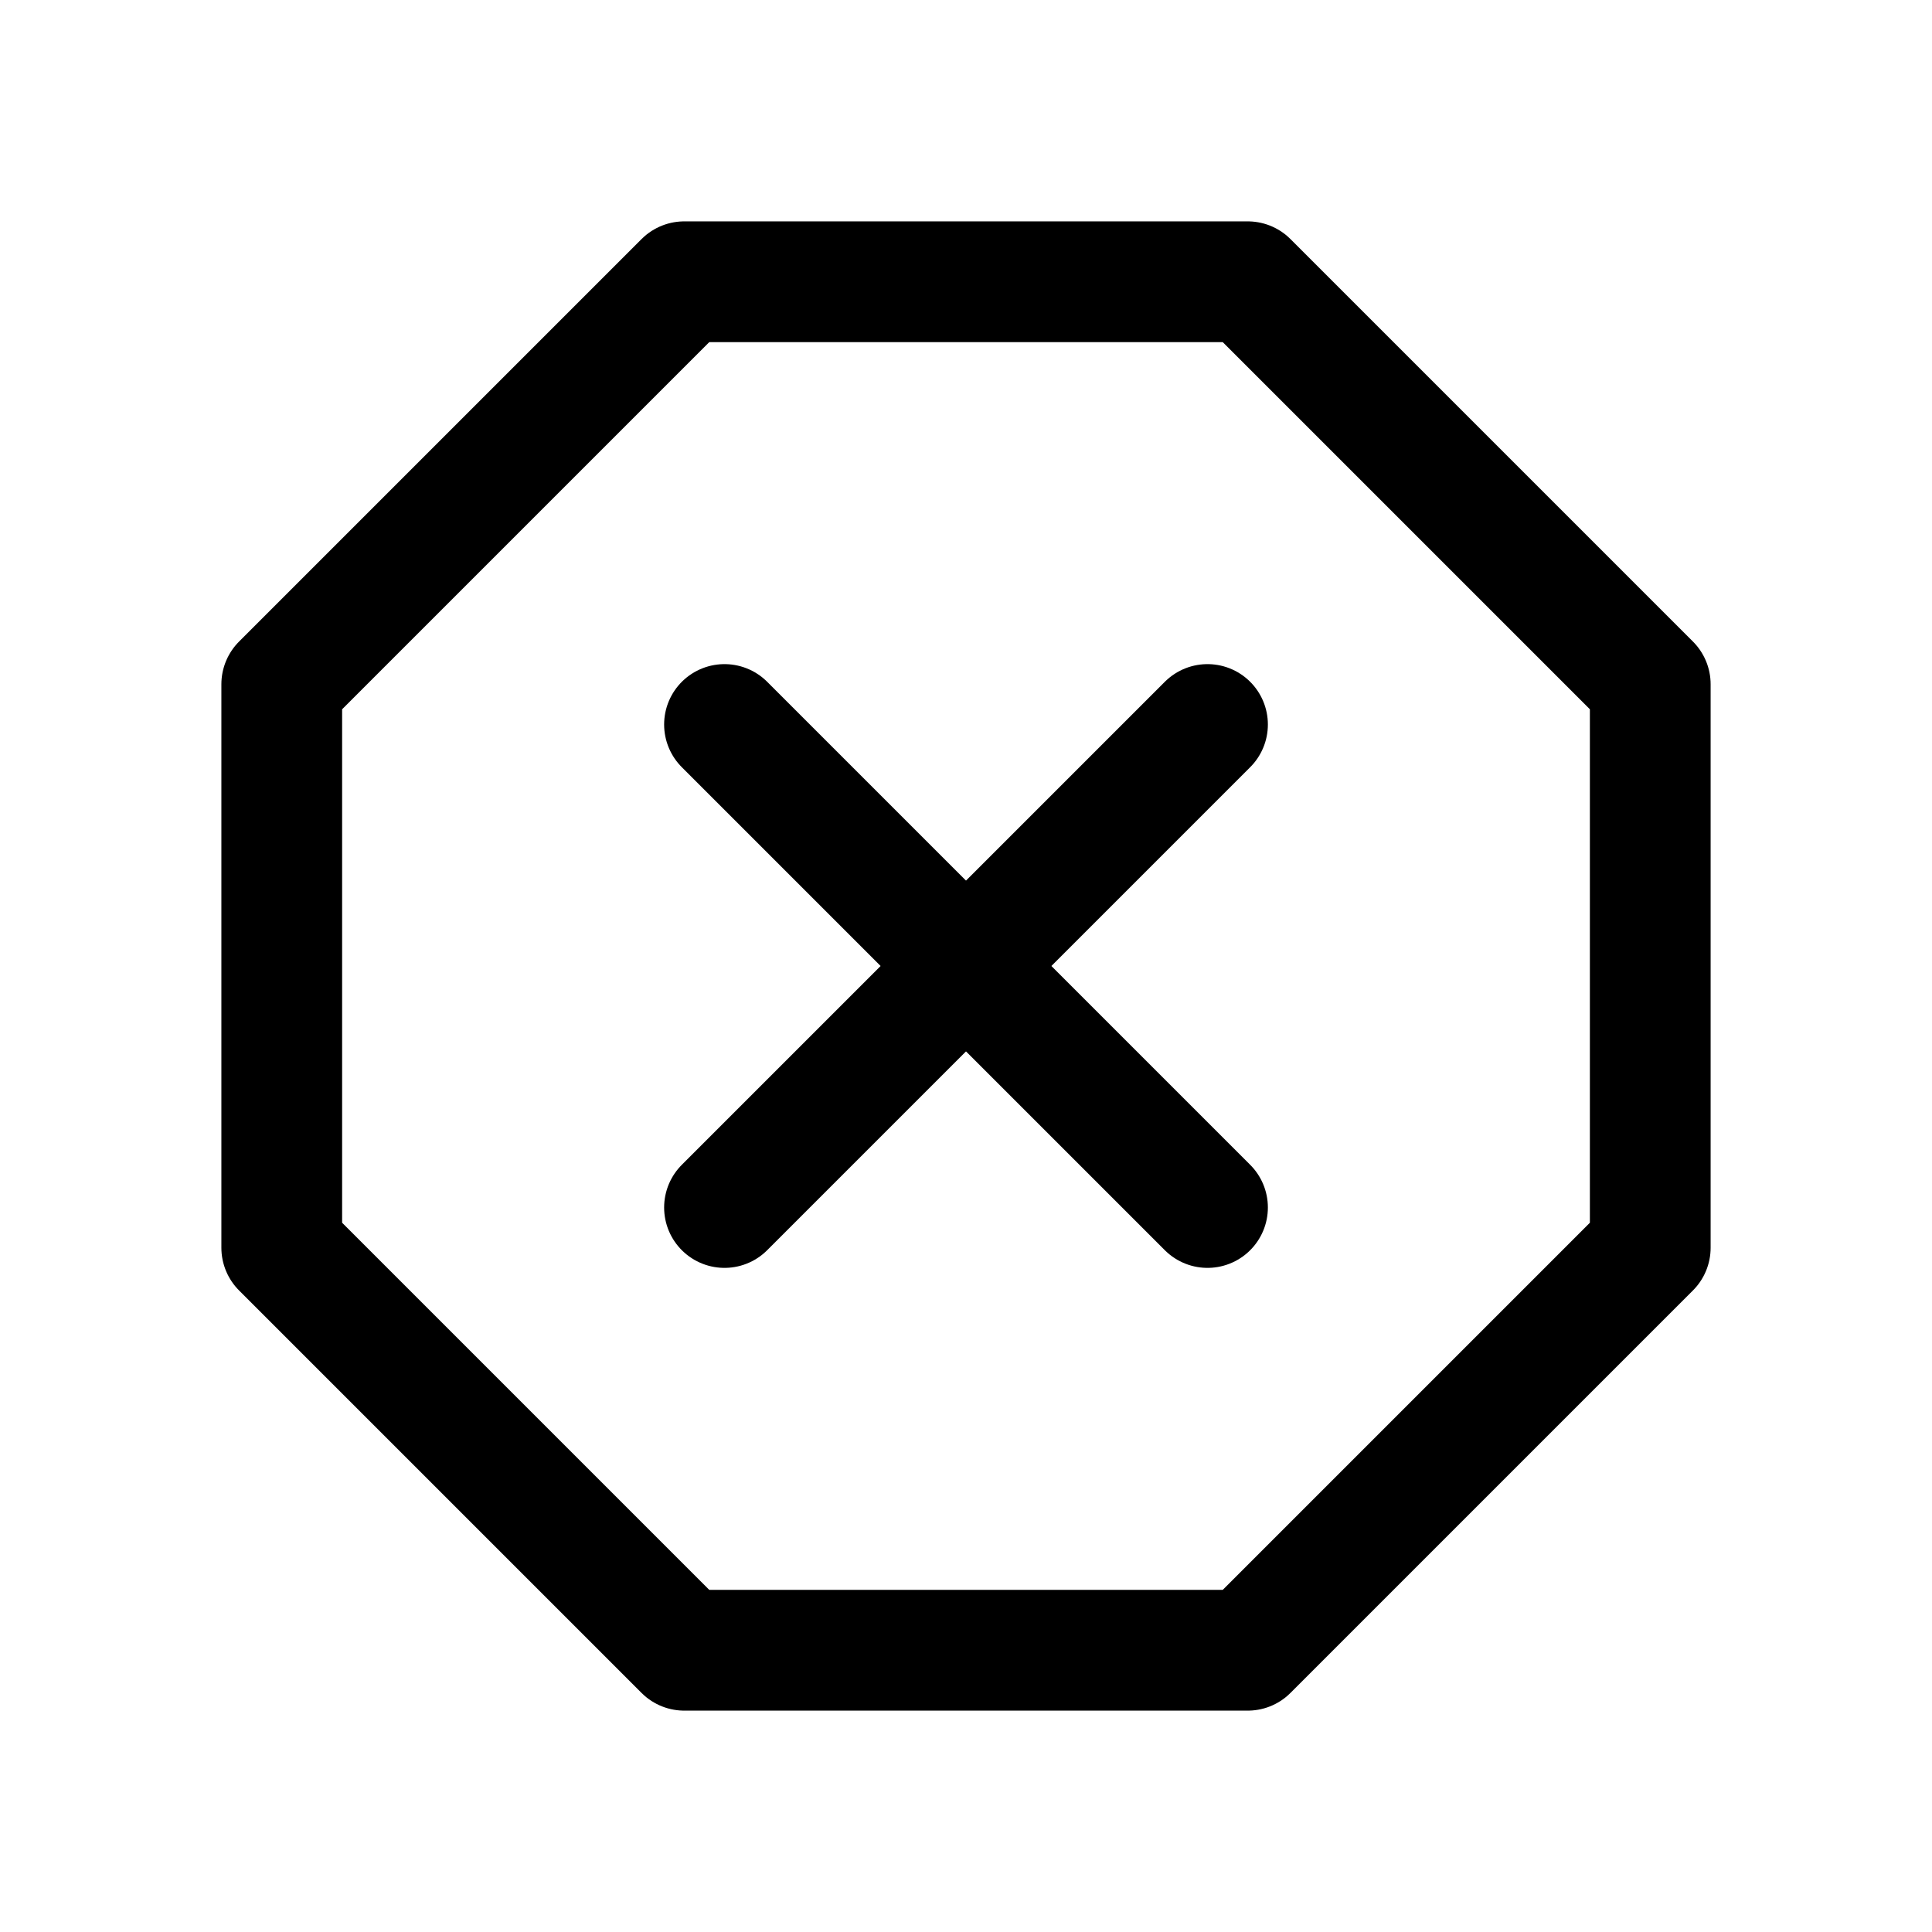
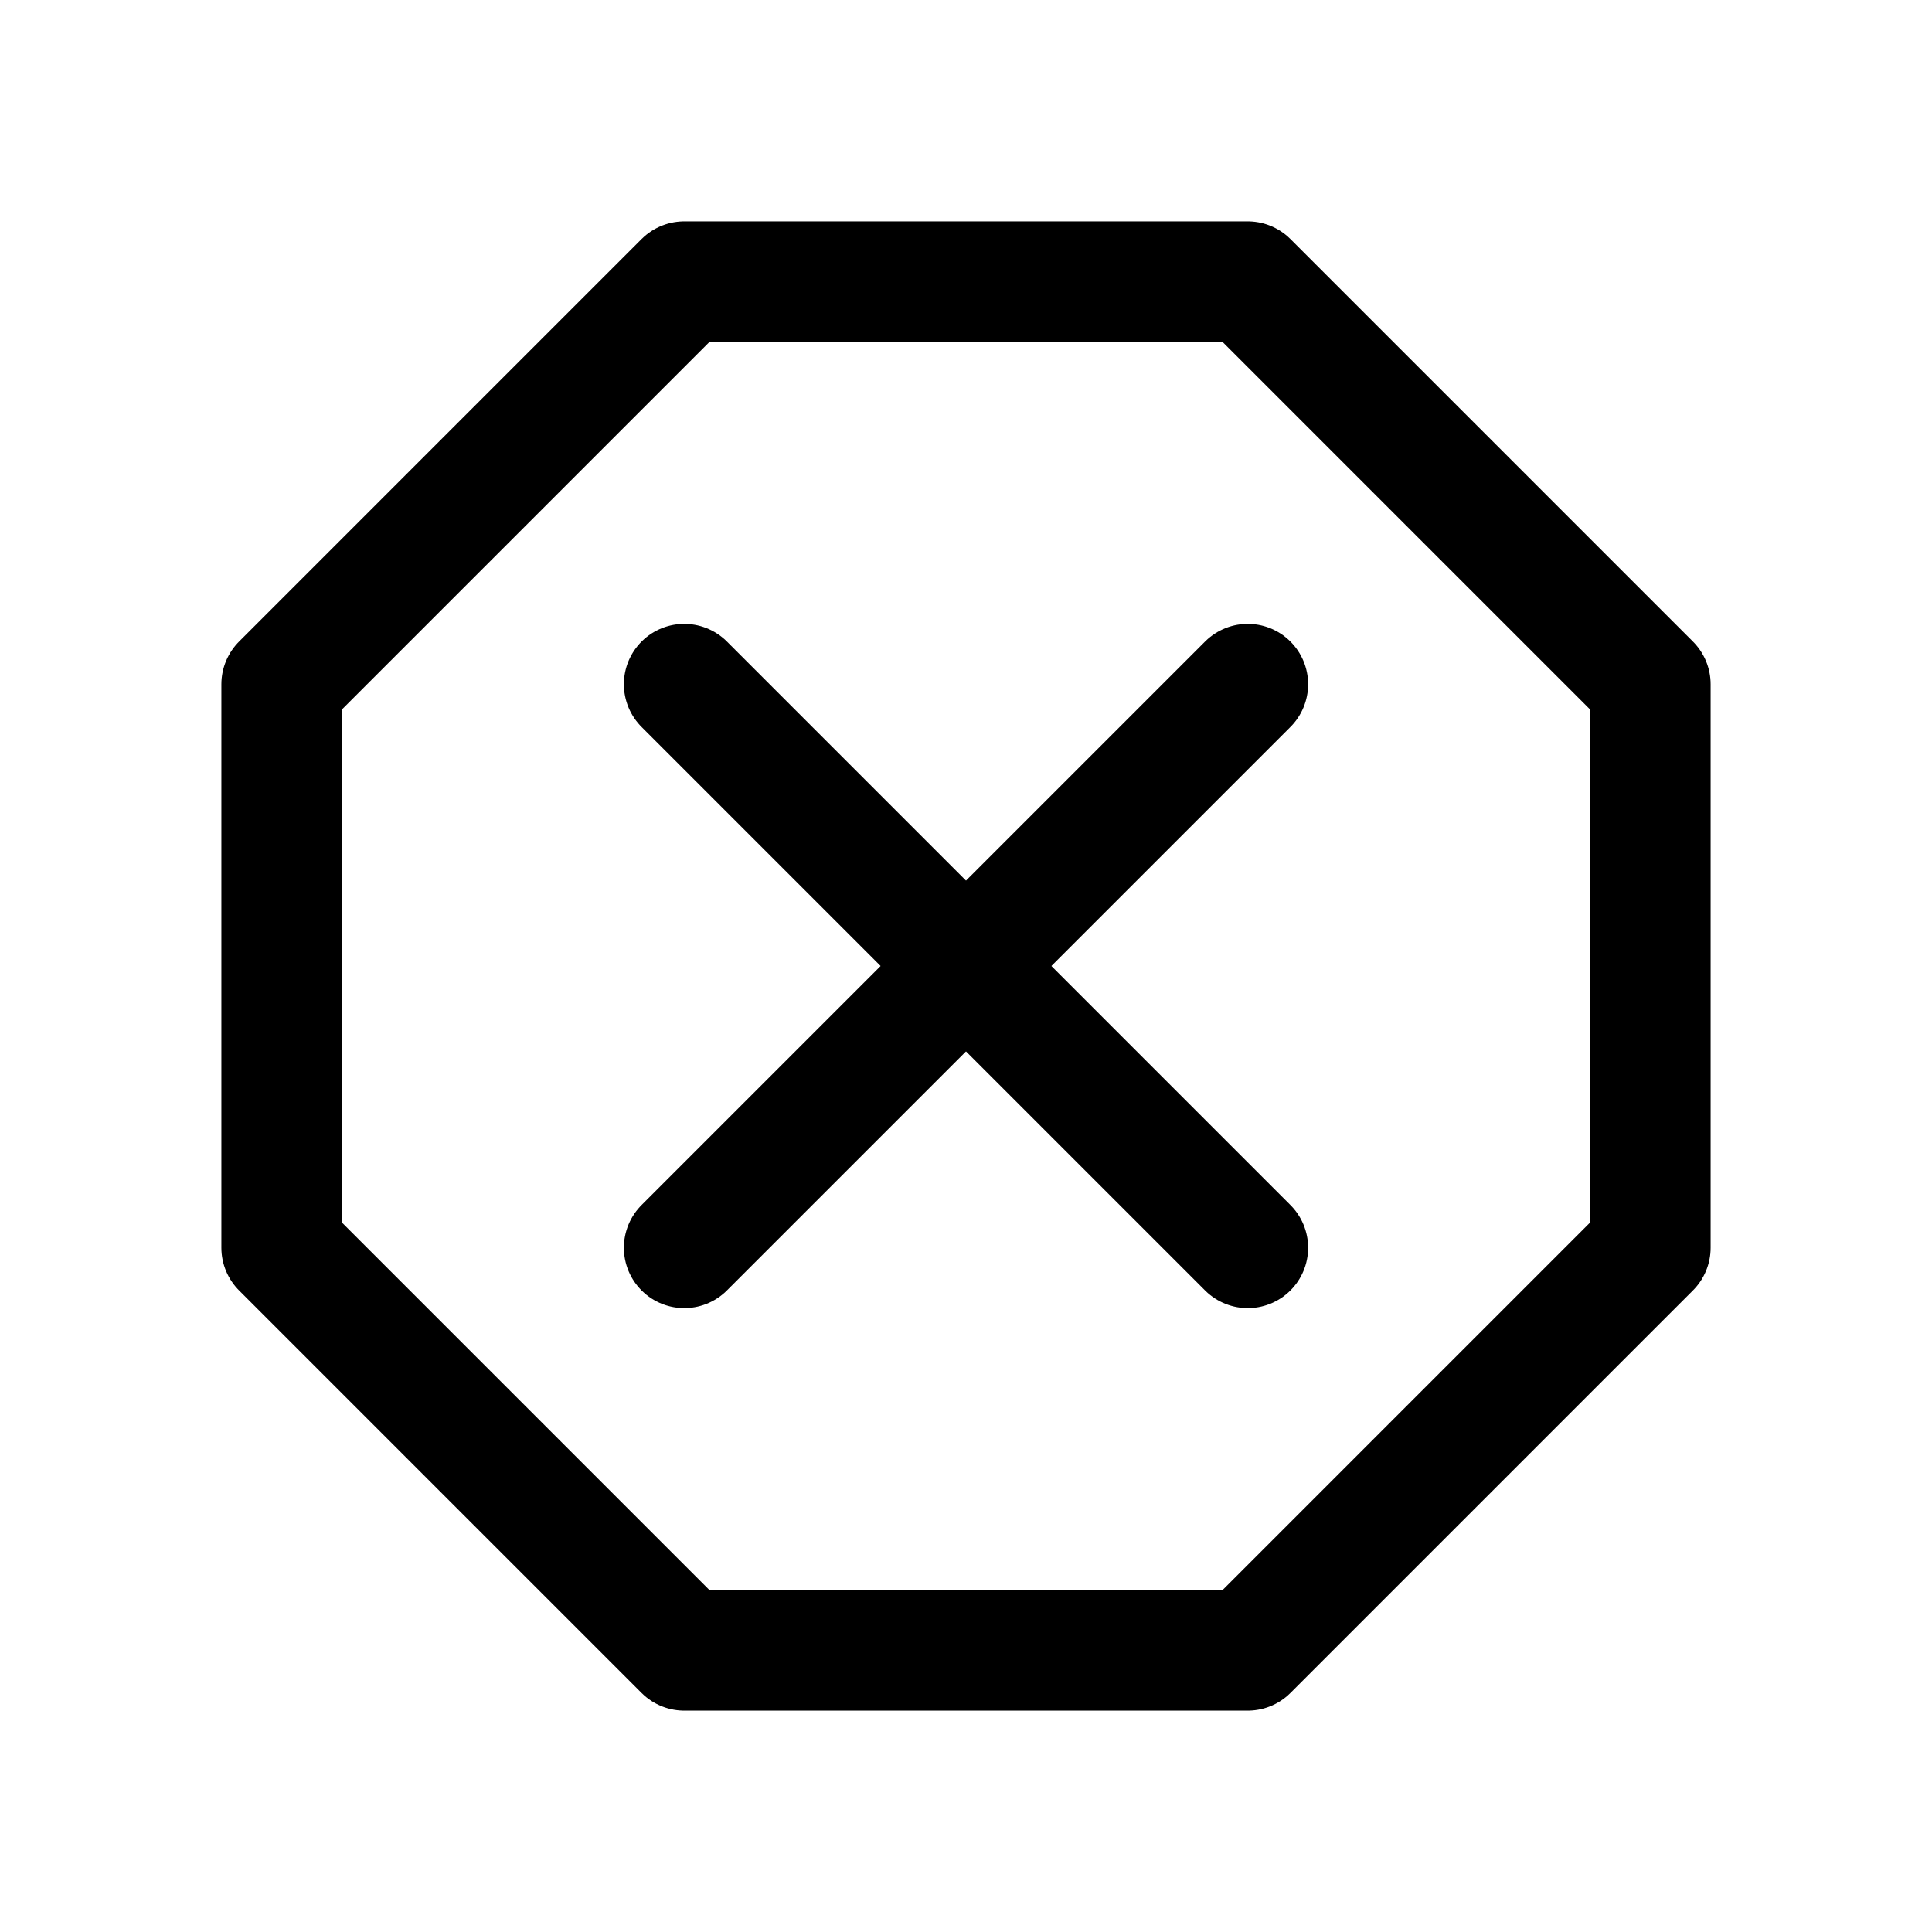
<svg xmlns="http://www.w3.org/2000/svg" viewBox="0 0 24 24" fill="none" stroke="currentColor" stroke-width="1.5" stroke-linecap="round" stroke-linejoin="round">
  <path d="M8.5 3.5h7l5 5v7l-5 5h-7l-5-5v-7Z" />
-   <path d="M9 9l6 6" />
-   <path d="M15 9l-6 6" />
+   <path d="M8.5 8.5l7 7" />
+   <path d="M15.5 8.5l-7 7" />
</svg>
